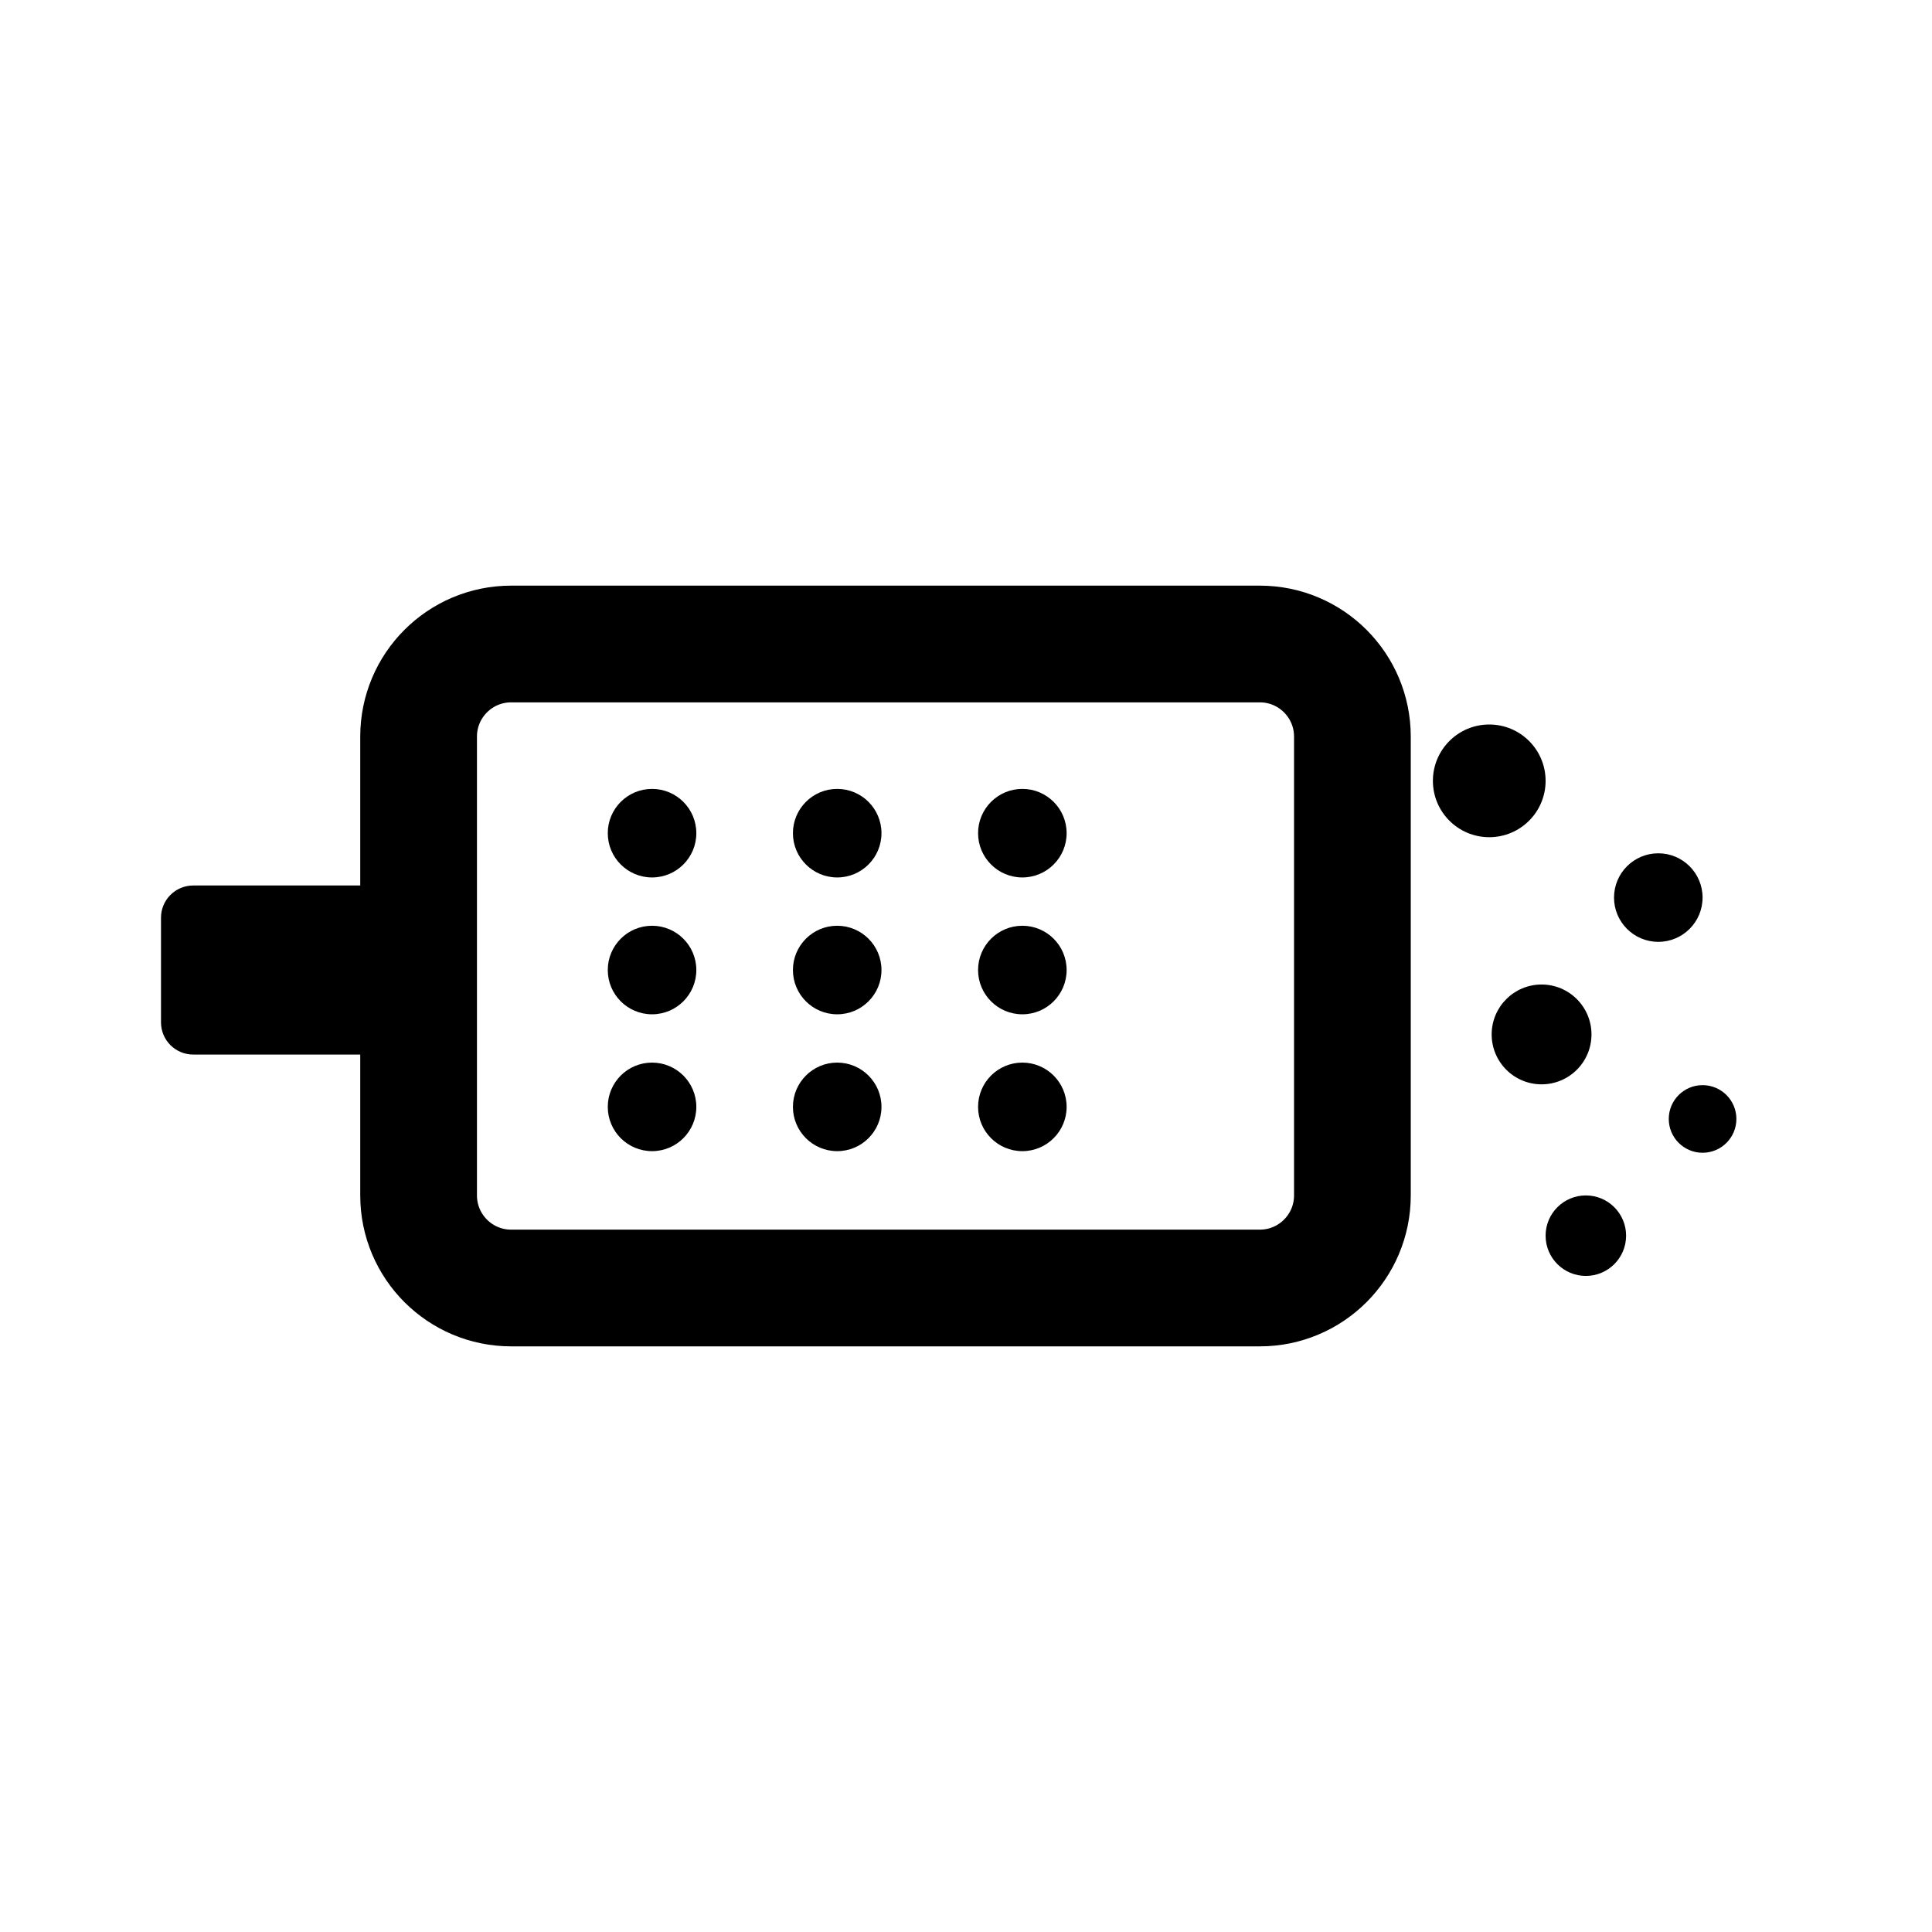
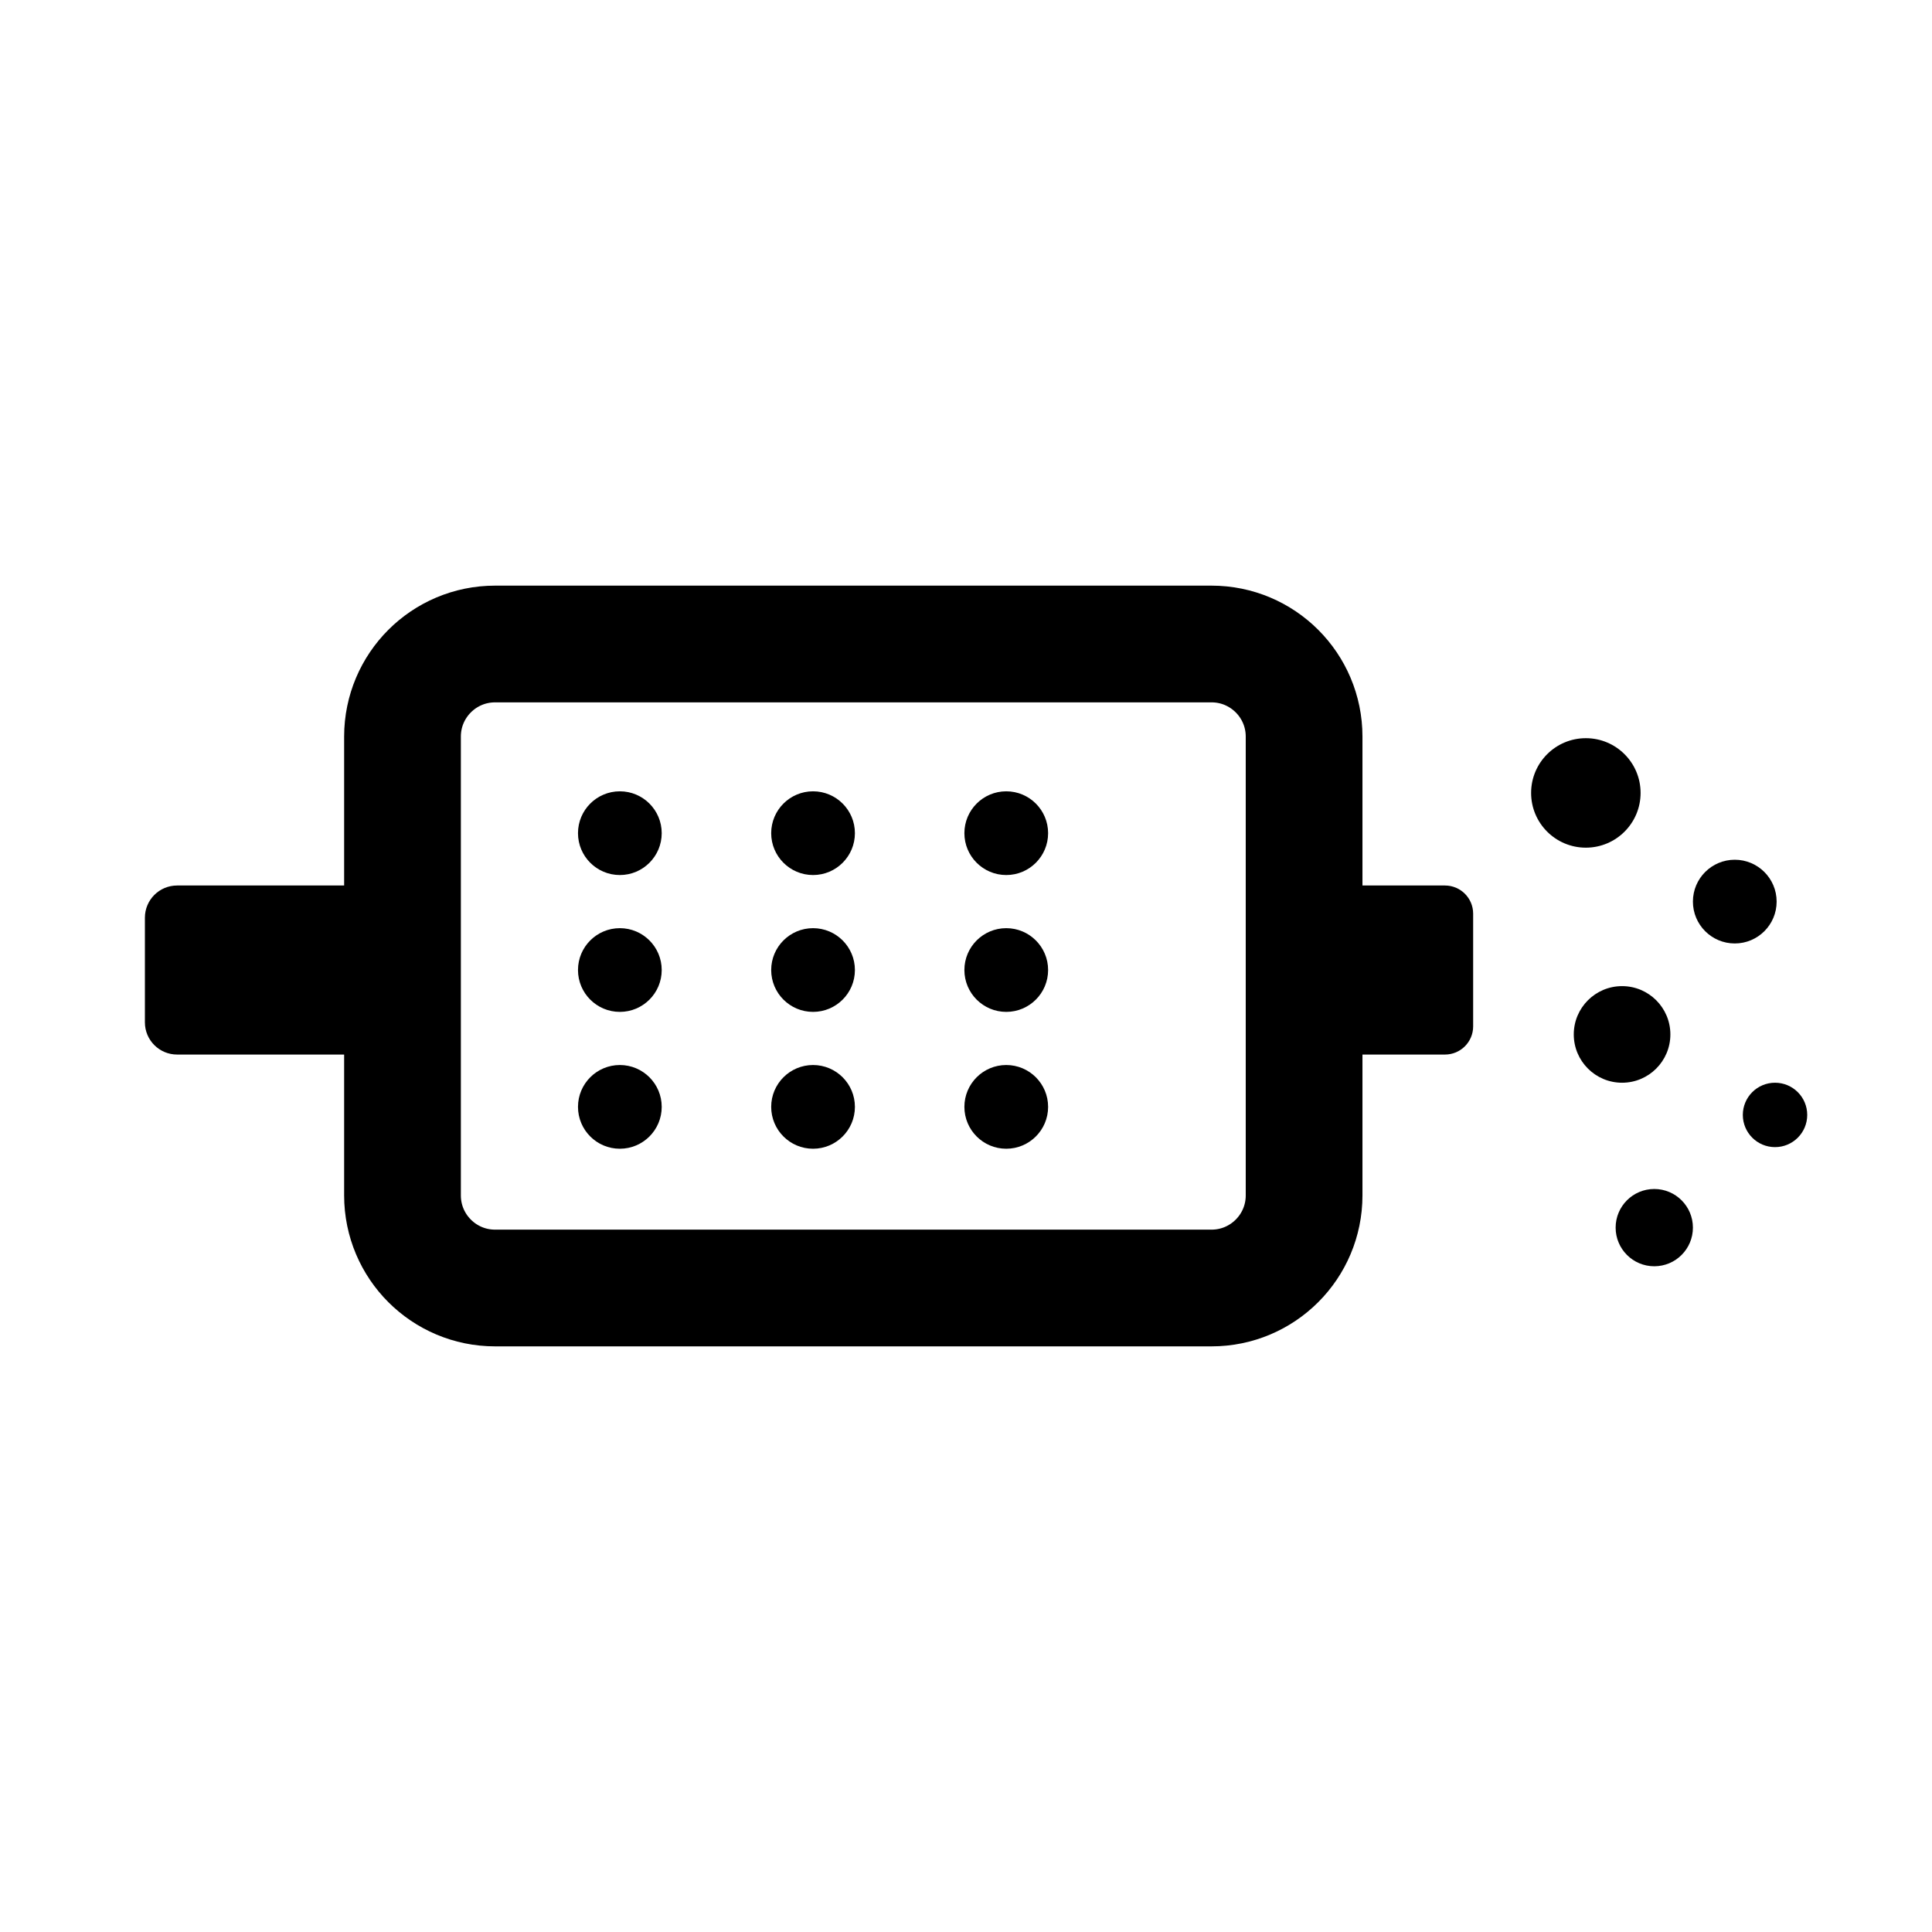
<svg xmlns="http://www.w3.org/2000/svg" viewBox="0 0 24 24" fill="currentColor">
-   <rect x="2" y="11" width="3.4" height="2.1" rx="0.4" />
-   <rect x="5.2" y="8" width="11.6" height="8" rx="1.15" fill="none" stroke="currentColor" stroke-width="1.45" />
-   <circle cx="8.1" cy="10.35" r="0.55" />
-   <circle cx="10.4" cy="10.35" r="0.55" />
-   <circle cx="12.7" cy="10.35" r="0.55" />
-   <circle cx="8.1" cy="12.05" r="0.55" />
-   <circle cx="10.4" cy="12.05" r="0.55" />
-   <circle cx="12.7" cy="12.05" r="0.55" />
-   <circle cx="8.1" cy="13.75" r="0.55" />
-   <circle cx="10.4" cy="13.75" r="0.55" />
-   <circle cx="12.7" cy="13.75" r="0.55" />
-   <circle cx="18.5" cy="9.7" r="0.7" />
-   <circle cx="20.6" cy="11.15" r="0.55" />
-   <circle cx="19.15" cy="12.85" r="0.62" />
-   <circle cx="21.15" cy="13.9" r="0.42" />
-   <circle cx="19.7" cy="15.35" r="0.5" />
+   <rect x="1.8" y="11" width="3.3" height="2.1" rx="0.4" />
+   <rect x="5" y="8" width="11.2" height="8" rx="1.15" fill="none" stroke="currentColor" stroke-width="1.45" />
+   <rect x="16.1" y="11" width="2.2" height="2.1" rx="0.35" />
+   <circle cx="7.7" cy="10.35" r="0.52" />
+   <circle cx="10.1" cy="10.35" r="0.52" />
+   <circle cx="12.5" cy="10.35" r="0.52" />
+   <circle cx="7.7" cy="12.05" r="0.52" />
+   <circle cx="10.1" cy="12.05" r="0.52" />
+   <circle cx="12.5" cy="12.05" r="0.52" />
+   <circle cx="7.7" cy="13.75" r="0.52" />
+   <circle cx="10.1" cy="13.75" r="0.52" />
+   <circle cx="12.5" cy="13.75" r="0.52" />
+   <circle cx="19.7" cy="9.85" r="0.68" />
+   <circle cx="21.55" cy="11.2" r="0.52" />
+   <circle cx="20.15" cy="12.85" r="0.6" />
+   <circle cx="22.05" cy="13.85" r="0.4" />
+   <circle cx="20.55" cy="15.25" r="0.48" />
</svg>
